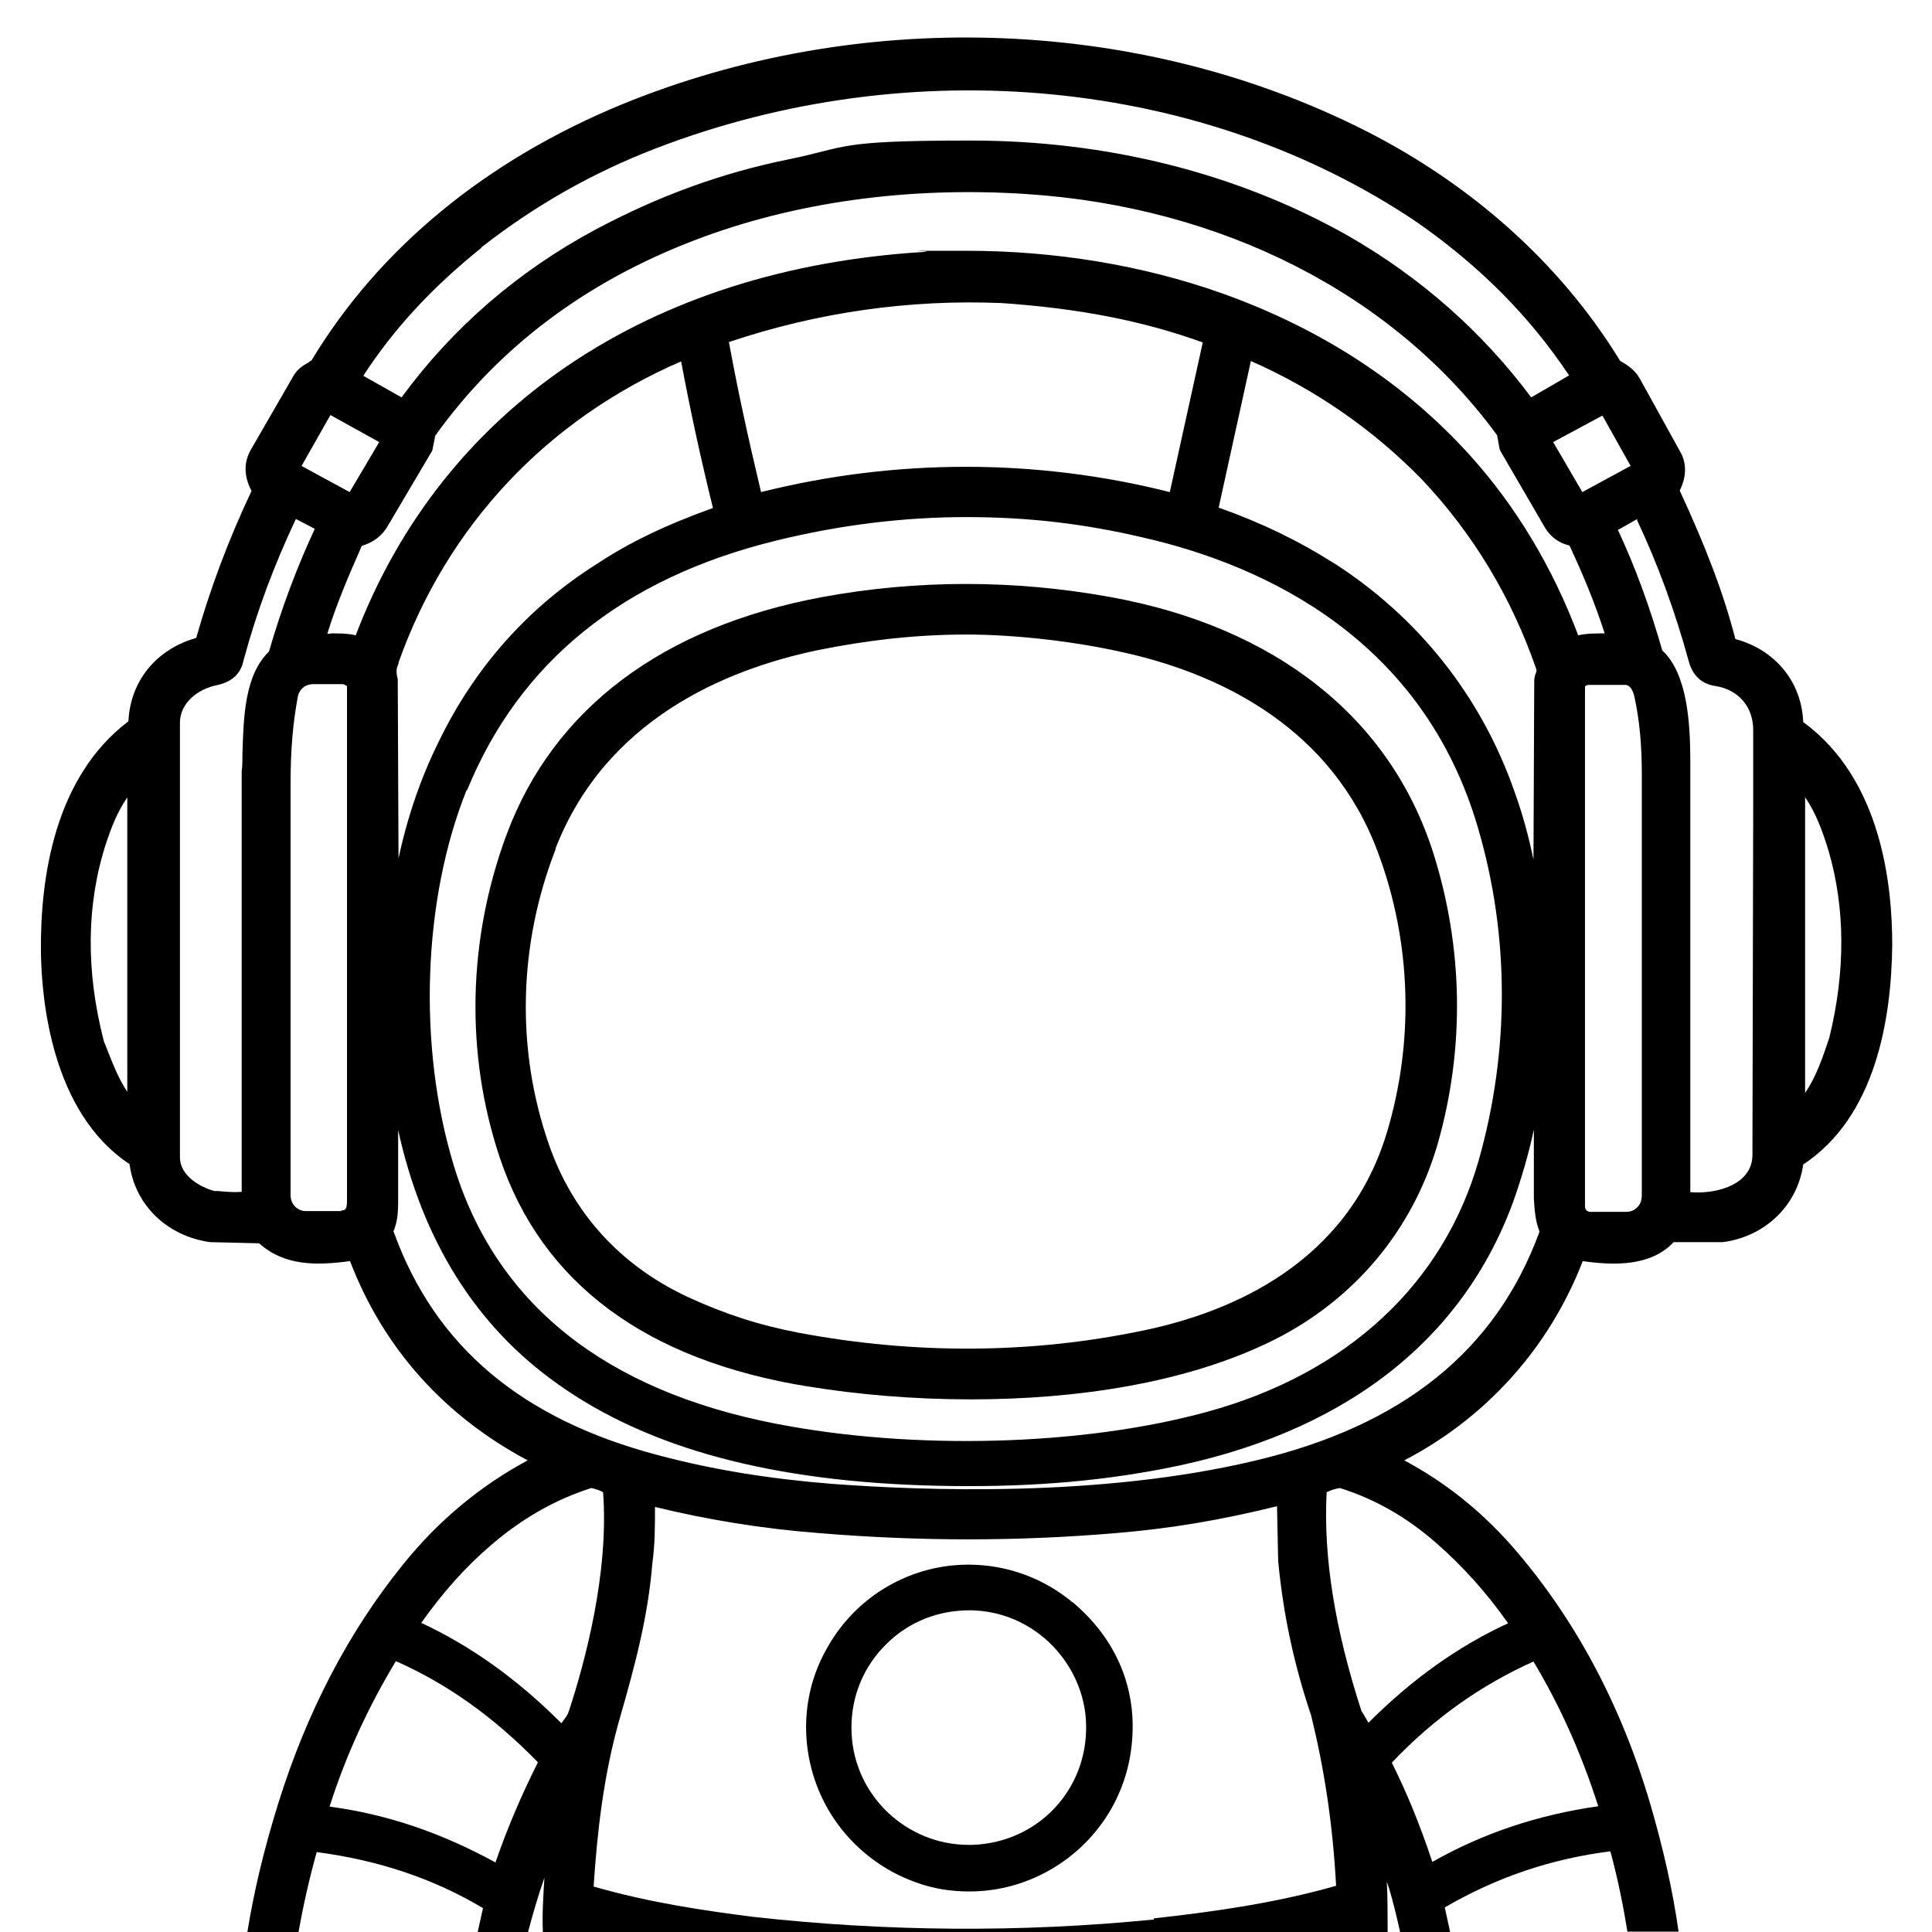
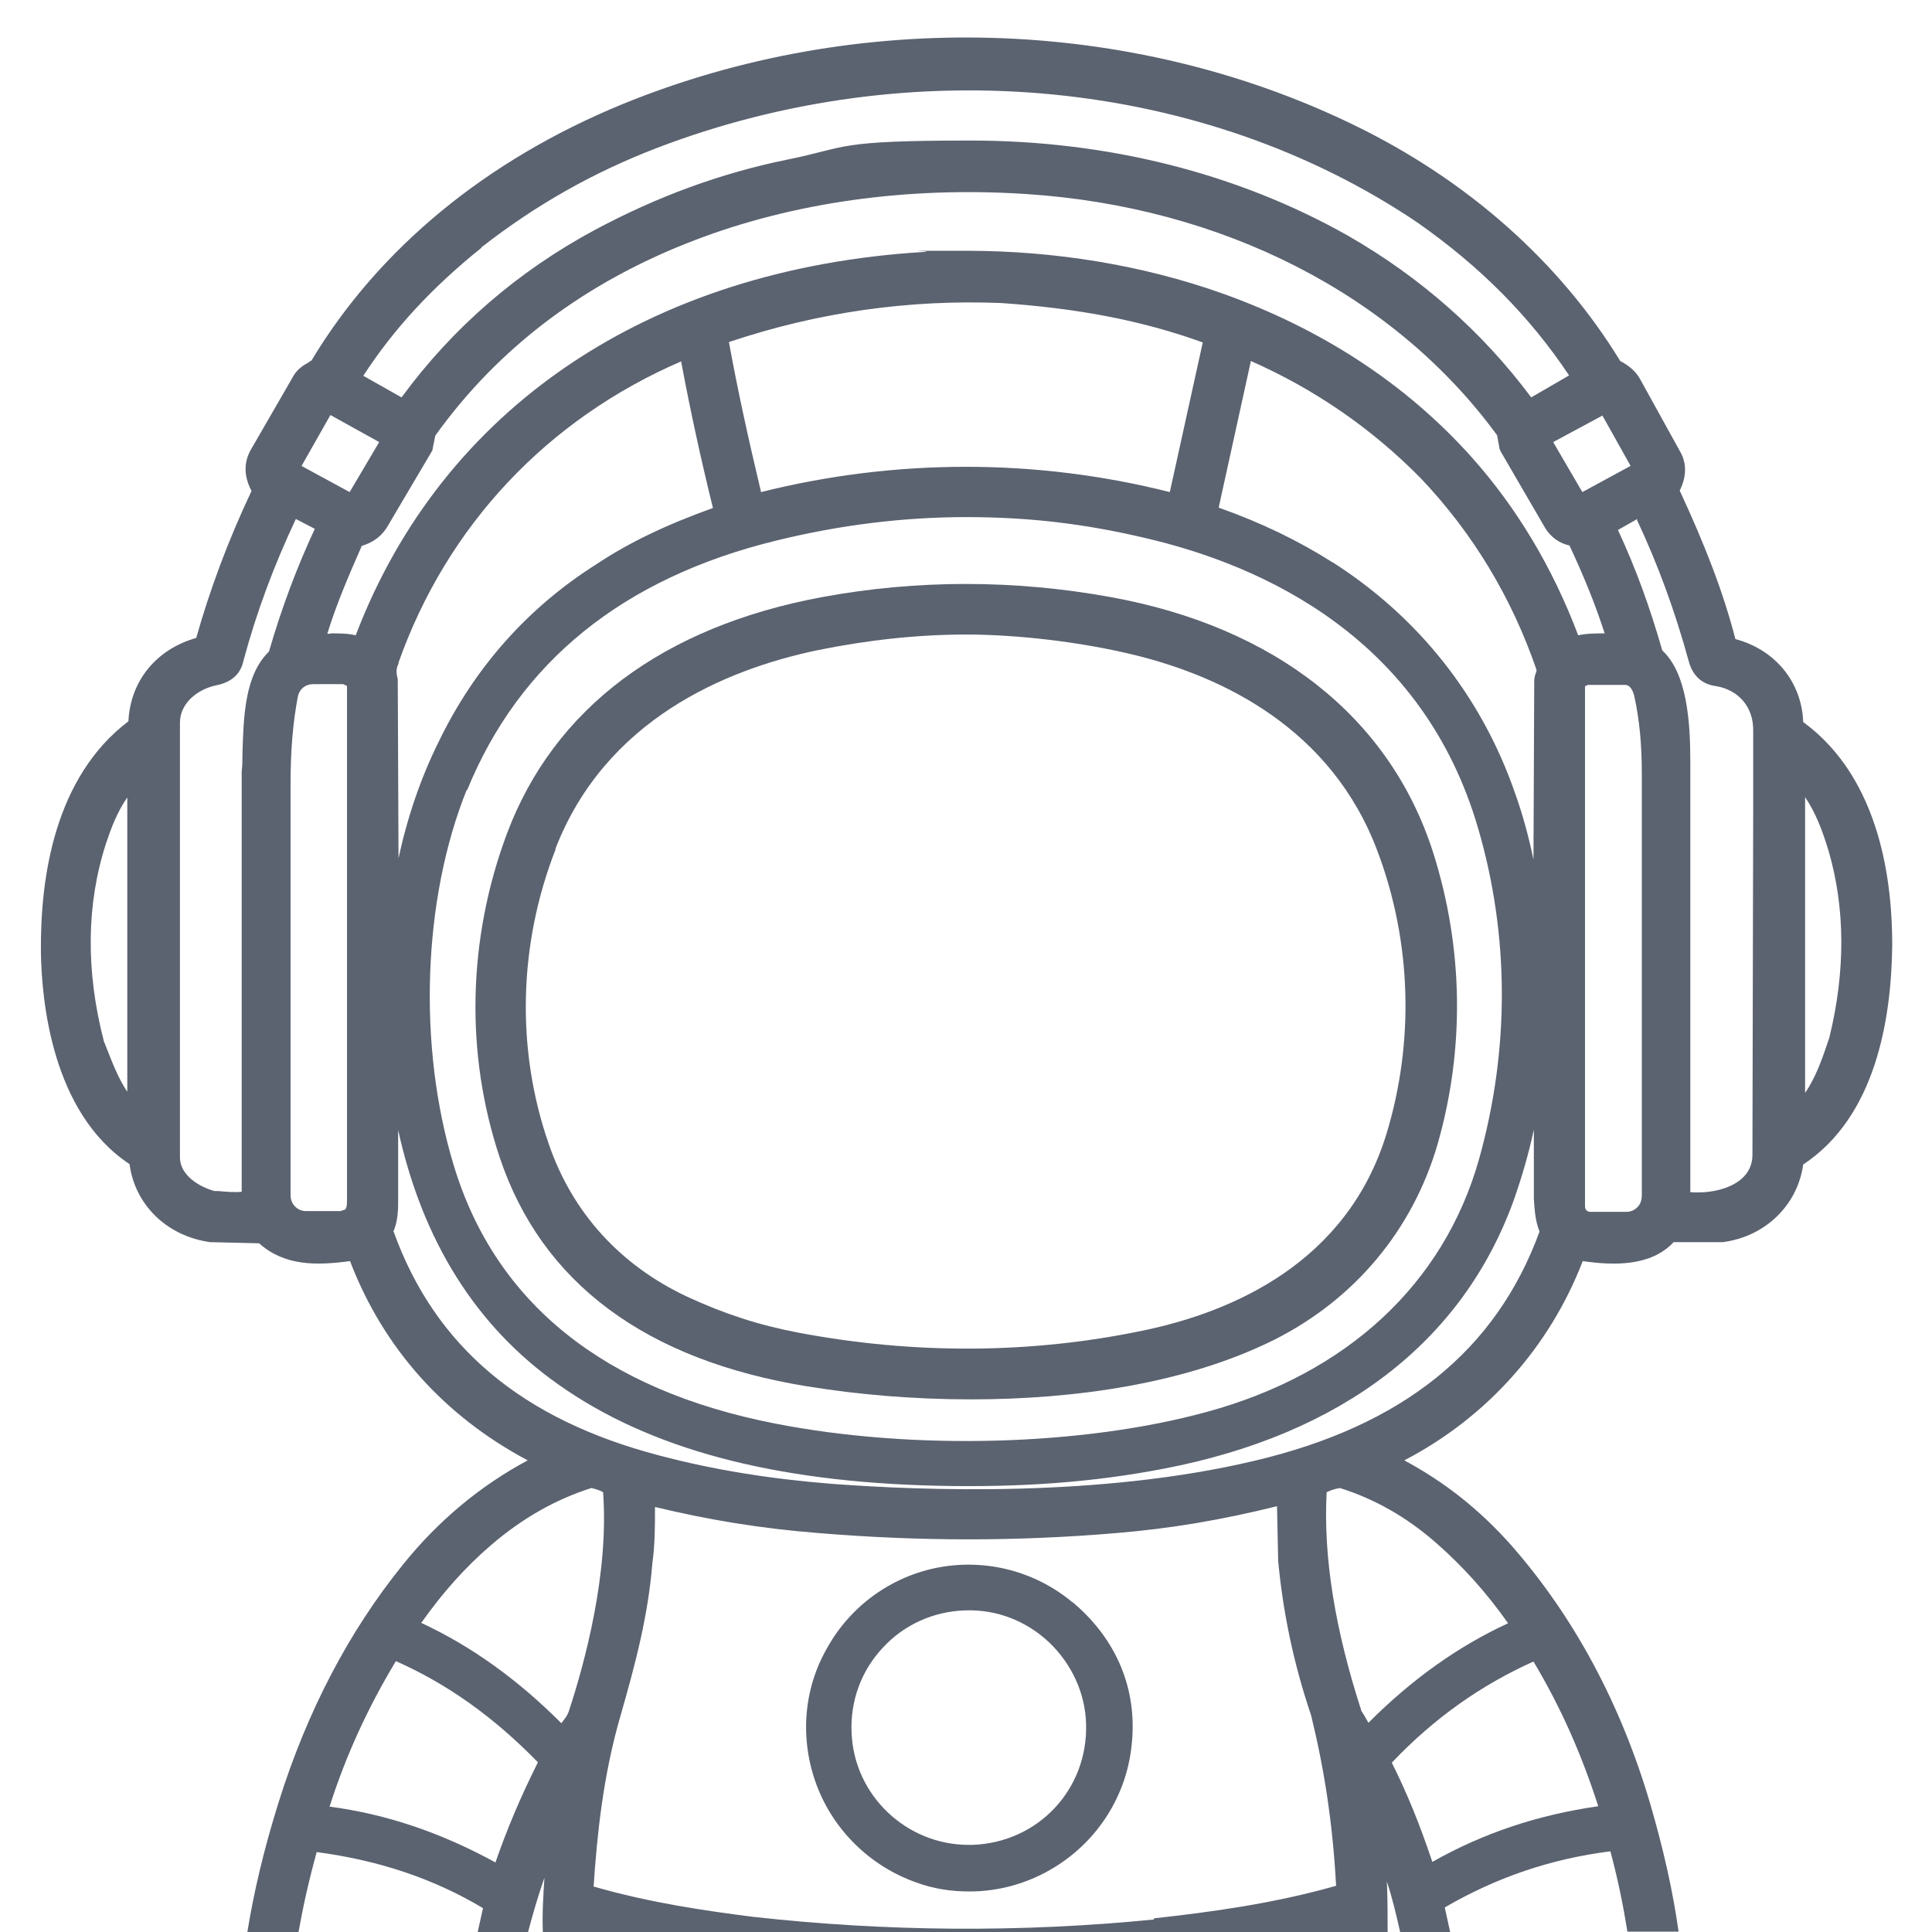
- <svg xmlns="http://www.w3.org/2000/svg" id="Capa_1" version="1.1" viewBox="0 0 510 510">
+ <svg xmlns="http://www.w3.org/2000/svg" fill="#5B6270" id="Capa_1" version="1.1" viewBox="0 0 510 510">
  <path d="M381.4,503.5c13.6-7.9,27.9-12.8,43.7-14.8,2,7.4,3.4,14.4,4.5,21.2h13.5c-1.5-10.7-4-21.8-7.5-33.8-7.7-26.1-19.9-49-36.5-68-8.6-9.7-17.8-16.9-28.4-22.6,21.7-11.3,38.3-29.8,47.1-52.6,8.3,1.2,18,1.4,24-5h12.9c11.2-1.4,19.8-9.7,21.3-20.5,19.1-12.6,23.3-38.3,23.5-58,0-15.5-2.7-43.6-23.5-58.8-.4-10.6-7.4-19.1-17.9-21.9-3.1-12-7.7-24.1-14.7-39.2,2.3-4.6,1.4-8.2,0-10.5l-10.5-19c-1.3-2.3-3.3-3.7-5.2-4.7-16-26.2-40.4-47.8-70.3-62.3-59-28.7-131.2-30.8-193.1-5.5-36,14.8-64.3,38.1-82.1,67.7-.2,0-.5.3-.8.5-1.3.7-2.8,1.7-3.8,3.3l-11.2,19.4c-2.1,3.5-2.1,7.2,0,11.2-6.3,13.3-11.1,26.4-14.6,38.8-10.6,3-17.4,11.4-17.9,22-19.5,14.8-23.3,41.2-23.1,61,.2,12.3,2.7,42.2,23.4,55.9,1.4,10.7,9.8,19,21.3,20.6h.3l12.6.3c6.7,6,15.1,5.9,24,4.7,8.8,23,24.9,40.9,46.9,52.6-12.5,6.7-23.6,15.9-33,27.6-14.3,17.7-25.3,38.8-32.8,62.8-3.9,12.5-6.5,23.6-8.2,34.1h13.5c1.2-6.7,2.7-13.5,4.8-21.1,16.6,2.2,31,7.1,43.9,14.8l-1.4,6.3h13.3c1.2-4.6,2.6-9.4,4.3-14.3v.2c-.3,4.8-.6,9.4-.4,14.1h223c0-4.4,0-8.8-.2-13.3,1.5,4.5,2.5,8.9,3.5,13.3h13.2l-1.4-6.4h0ZM476.4,210.3c3,4.3,4.8,9.4,6.3,14.3,4.4,15.1,4.5,31.8.2,49.3h0c-1.8,5.4-3.5,10.4-6.4,14.6v-78.1h-.1ZM27.6,275.4l-.2-.6c-4.8-18.6-4.6-36.2.6-52.2,1.3-3.9,2.9-8.2,5.6-12.1v77.7c-2.5-3.7-4.1-8.1-6-12.9h0ZM432.2,318.7c-.8.8-1.8,1.2-2.9,1.2h-9.5c-.4,0-1.4-.2-1.4-1.5v-137.2c.2-.2.7-.4.9-.4h9.7c1.4,0,2.1,1.7,2.4,2.9,1.4,6.4,2,12.8,2,20.8v110.8c0,1.4-.3,2.5-1.1,3.3h-.1ZM432.1,137.2c5.5,11.7,10,23.9,13.7,37.4,1,3.7,3.4,6,7.1,6.5,6.1,1,10,5.6,9.9,11.8v20.9l-.2,91.1c0,2.5-1,4.7-3,6.4-3,2.5-8,3.8-13.4,3.4v-113.8c0-10.5-.9-23.2-7.4-29.2-3.3-11.5-7-21.7-11.7-31.8l5.1-2.9h0v.2ZM430.4,123l-12.7,6.9-7.7-13.2,13-7,7.5,13.4h0ZM127.2,65.2c14.1-11,29.2-19.6,46.1-26.1,67.5-25.9,144.5-18.4,200.8,19.6,16.6,11.6,29.7,24.8,40.1,40.4l-10,5.8c-12.9-17.3-29.2-31.7-48.4-42.7h0c-29.4-16.6-63.7-25.1-99.6-25.1s-32,1.7-48.2,5c-17.7,3.6-34.3,9.7-50.8,18.5-20.5,11-37.7,25.9-51.2,44.3l-10.1-5.7c8-12.3,18-23.2,31.2-33.8h0v-.2ZM87.3,109.6l12.8,7.1-7.8,13.2-12.7-6.9,7.6-13.4h0ZM64,199.1c0,1.6,0,3-.2,4.5h0v111c-2.1.2-4,0-6.3-.2h-.9c-3.7-1-9.1-4-9.1-8.9v-114.7c0-5.3,4.8-8.9,9.6-9.9,5.1-1,6.7-4.1,7.2-6.6,3.5-13,8.1-25.2,13.8-37.3l5,2.6c-4.7,10.1-8.7,20.7-12.1,32.4-6.4,6.2-6.7,17.1-7,26.9v.2h0ZM90.2,319.7h-9.4c-1.1,0-2.1-.4-2.9-1.2-.8-.8-1.2-1.9-1.2-3v-108.4c0-9.1.6-16.1,1.9-23.1.4-2.1,2-3.4,4.1-3.4s0,0,0,0h7.9c.4.2.9.4,1,.5v135.7c0,2.7-.5,2.7-1.6,2.7h.2v.2ZM87.2,167.3h-.8c2.4-7.8,5.5-15,9.1-23.2,3-.9,5.4-2.6,7-5.5l11.4-19.3c.2-.3.3-.5.3-.8l.7-3.5c16.7-23.3,39.7-40.6,68.5-51.6,26.1-10,56.2-14.2,87.2-12.2,52,3.3,97.4,26.5,124.6,63.7l.6,3.3c0,.3.2.6.3.9l11.8,20.3c1.5,2.4,3.7,4,6.4,4.6,3.8,8.1,6.8,15.5,9.3,23.2h0c-2.3,0-4.7,0-7,.5-6.8-18-16.3-33.8-28.2-47.1-17.3-19.3-39.5-33.8-65.9-43.2-20.9-7.4-44-11.2-67.3-11.2s-7.4,0-11.2.3c-72.7,4.4-127.2,41.2-150.1,101.2-2.1-.5-4.2-.5-6.4-.5h-.3,0ZM123.3,208.6c13.8-33.8,41.1-56,81.6-65.9,16.7-4.1,33.5-6.2,50.2-6.2s31.3,1.8,46.7,5.4c32.3,7.4,73.9,26.9,88.4,76.8,8.3,28.4,8.3,58.6.2,87.4-9.3,32.8-34.8,56.5-71.8,66.6-32.8,9-77.6,10.2-113.9,3.1-45.2-8.8-73.9-31.8-84.9-68.1-9.6-31.5-8.2-70.4,3.4-99.2h0ZM105.2,226.9l-.2-46.9v-.7c-.5-1.9-.4-2.9.2-4.1v-.3c12.8-36.1,39.2-64.2,74.6-79.5,2.5,13.4,5.3,26.1,8.4,38.7-12.5,4.5-22.1,9.1-30.7,14.8-18.2,11.5-32.2,27.3-41.7,46.9-4.8,9.7-8.3,20-10.7,31.2h0ZM192.4,90.3c23.5-7.9,47.7-11.3,72-10.3,20.2,1.4,37.1,4.6,53.1,10.4l-8.7,39.5c-35.2-8.9-72.4-8.9-107.9,0-3.5-14.7-6.2-27.1-8.5-39.7h0ZM352,148.6c-9.3-5.9-19-10.6-30.3-14.6l8.5-38.7c16.8,7.4,31.9,17.8,44.8,30.9,13.9,14.6,24.1,31.7,30.6,50.6,0,.2,0,.6-.2.9-.2.6-.4,1.3-.4,2.1l-.2,47.1c-1.3-6.2-2.9-12.1-5-17.9-8.8-25.2-25.4-46.1-47.9-60.5h.1ZM103.8,325.2c1.1-2.5,1.3-5.1,1.3-8v-18.9c6.4,29.1,20.4,51.7,42.2,67.1,23.9,17,56.7,25.8,100,26.8,22.2.5,41.2-.9,59.9-4.5,47-9,78.9-33.5,92.4-70.9,2.1-6,3.9-12.1,5.3-18.6v18.2c.2,2.8.3,5.7,1.5,8.7-11.5,31.5-36.2,51.3-75.2,60.5-40.8,9.7-87.5,7.9-111.6,6.1-16.3-1.3-31.3-3.7-45.6-7.5-36.3-9.5-59.2-28.8-70.1-59.1h0ZM130.9,491.7c-14.6-8-28.9-12.8-43.9-14.8,4.3-13.5,10.1-26.1,17.5-38.4,13.6,6,25.9,14.8,37.5,26.7-4.7,9.4-8.1,17.5-11.2,26.4h.1ZM148.2,454.9c-11.6-11.6-23.7-20.3-37-26.5,5.6-7.9,11.5-14.6,18.5-20.6,8.3-7.1,17-12,26.4-15,1.3.3,2.2.6,3.1,1.1,1.6,21.5-4.9,45.2-9,57.7-.4,1.3-1.2,2.2-2.1,3.4h.1ZM304.6,506.7c-35.2,3.5-70.8,3.2-105.8-.7-12.5-1.6-27.2-3.7-42.1-8,.9-13.6,2.5-29.3,7.1-45.1,4-13.9,7.3-26.5,8.4-40.2.7-5,.7-9.7.7-14.9,14.1,3.4,27.9,5.7,43.3,6.9,26.7,2.2,52.3,2.2,78.4,0,14.5-1.2,28-3.5,42.5-7.1l.3,14.2v.2c1.3,13.8,4.1,27.2,8.7,40.8,3.5,14.3,5.7,28.5,6.6,45-16.5,4.7-32.8,6.9-48.1,8.6v.3h0ZM361.2,454.7c-.2-.4-.5-.8-.7-1.2-.3-.6-.7-1.2-1.1-1.8-7-21.6-10.1-40.6-9.2-57.8,1.1-.5,2.2-.9,3.5-1.1,9.2,2.9,17.5,7.6,25.3,14.4,7.2,6.3,13.3,13.1,19.1,21.3-13.2,6.1-25.3,14.7-36.9,26.3v-.2h0ZM367.4,465.3c11.2-11.8,23.6-20.5,37.4-26.7,7.1,11.9,12.6,24.2,17.1,38.2-16,2.3-30.4,7.1-43.8,14.7-3.4-10.2-6.8-18.4-10.7-26.2h0Z" />
  <path d="M213.4,366c12.8,2.1,27.6,3.4,42.9,3.4,27.6,0,56.9-4.2,80-15.7,21.3-10.7,36.6-29,43.2-51.7,7.2-25.2,6.8-51.8-1.2-77-11.4-35.6-41.6-59.5-85.2-67.4-25.4-4.6-51-4.6-76,0-42.1,7.8-70.9,29.4-83.3,62.5-10.4,27.9-11,58.1-1.9,85.4,11.1,33.2,38.6,53.6,81.4,60.5h.1ZM146.6,224.1c13.2-34.1,44.8-47.3,68.9-52.4,13.2-2.7,26.4-4.2,39.6-4.2s30.4,1.9,45.2,5.6c22.2,5.6,51.2,19,63.4,51.8,8.9,23.7,9.7,50.1,2.3,74.4-10.4,34-40.6,47-64.1,51.9-29.6,6.2-60.3,6.4-91.1.6-10.5-2-19.7-5-29.4-9.5-17.7-8.3-30.3-22.2-36.5-40.2-8.7-24.9-8.1-52.7,1.8-78h0Z" />
  <path d="M282.9,422.8c-9.7-8-22.4-11.3-34.8-9.1-12.7,2.3-23.6,10.2-29.8,21.4-6.3,11-7.2,24.2-2.7,36.2,4.5,11.9,14.1,21.3,26.2,25.6,4.6,1.7,9.3,2.4,14.1,2.4,7.9,0,15.8-2.2,22.8-6.6,11.2-7,18.6-18.7,20-31.8,1.7-14.8-3.9-28.2-15.6-38h-.2ZM256.8,487h-1.1c-16.4,0-30.2-13-30.9-29.5-.4-8.4,2.5-16.4,8.2-22.5,5.6-6.1,13.3-9.6,21.7-9.9,8.3-.3,16.1,2.7,22.2,8.4,6,5.7,9.6,13.5,9.8,21.6.5,17.3-12.7,31.3-30,31.9h.1Z" />
</svg>
